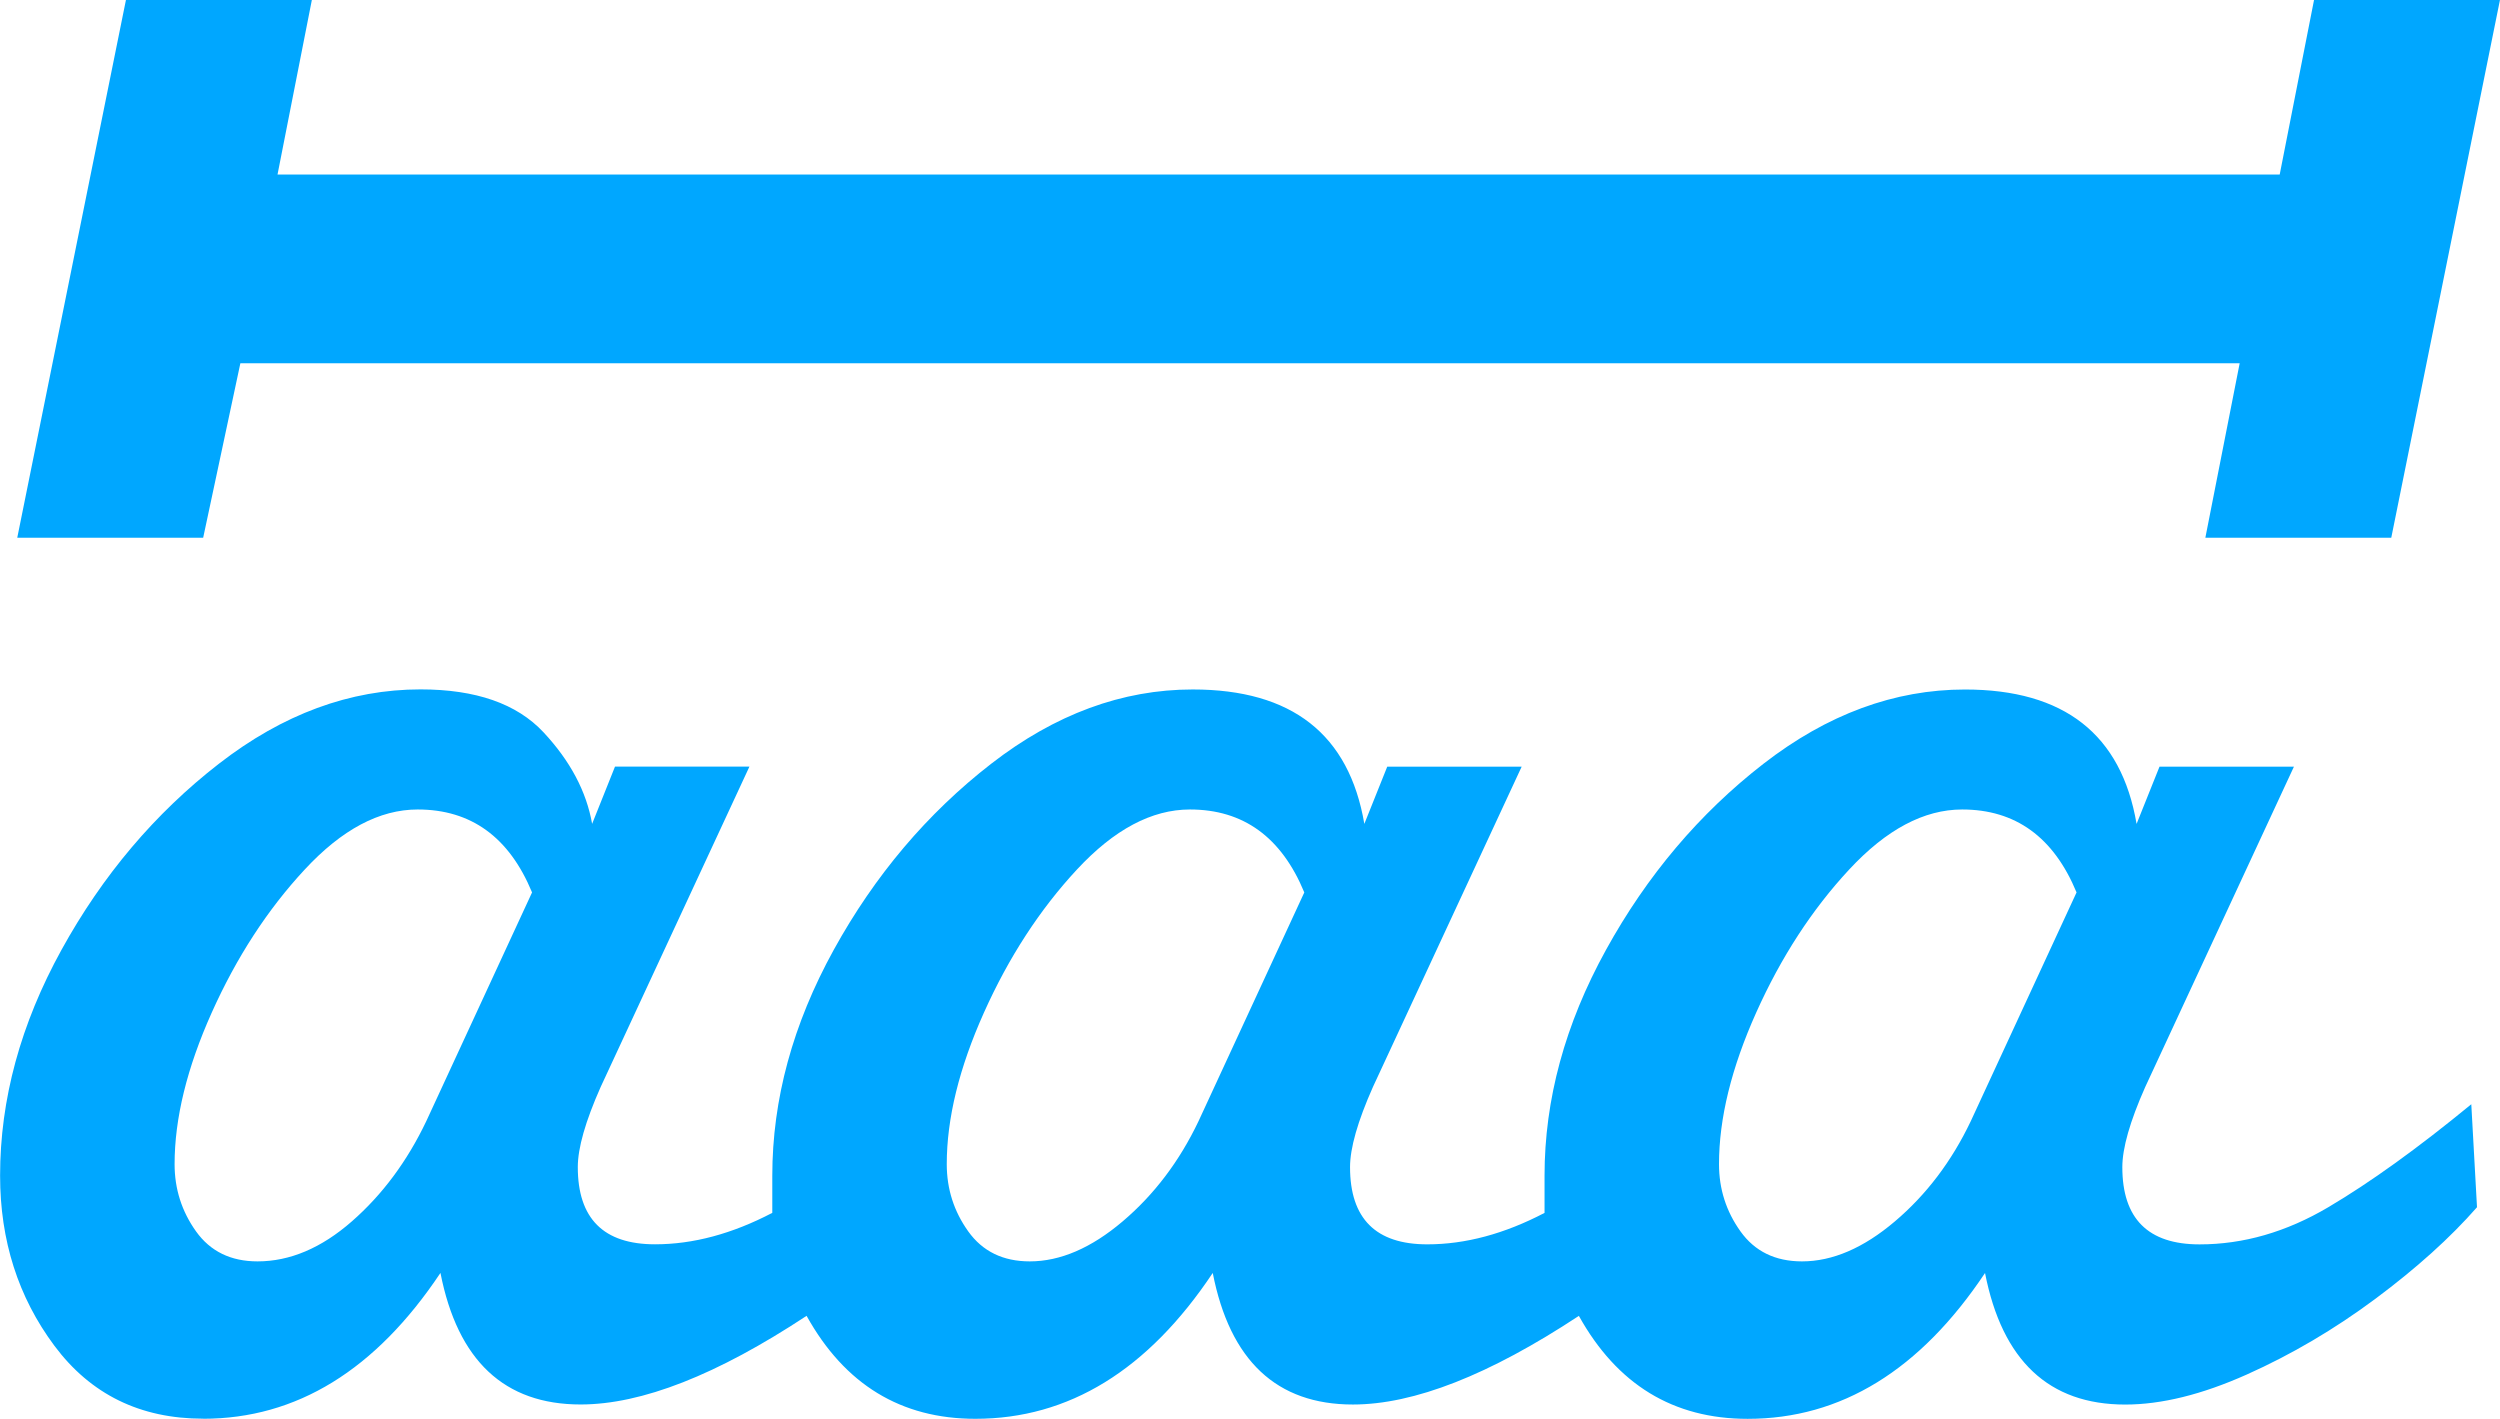
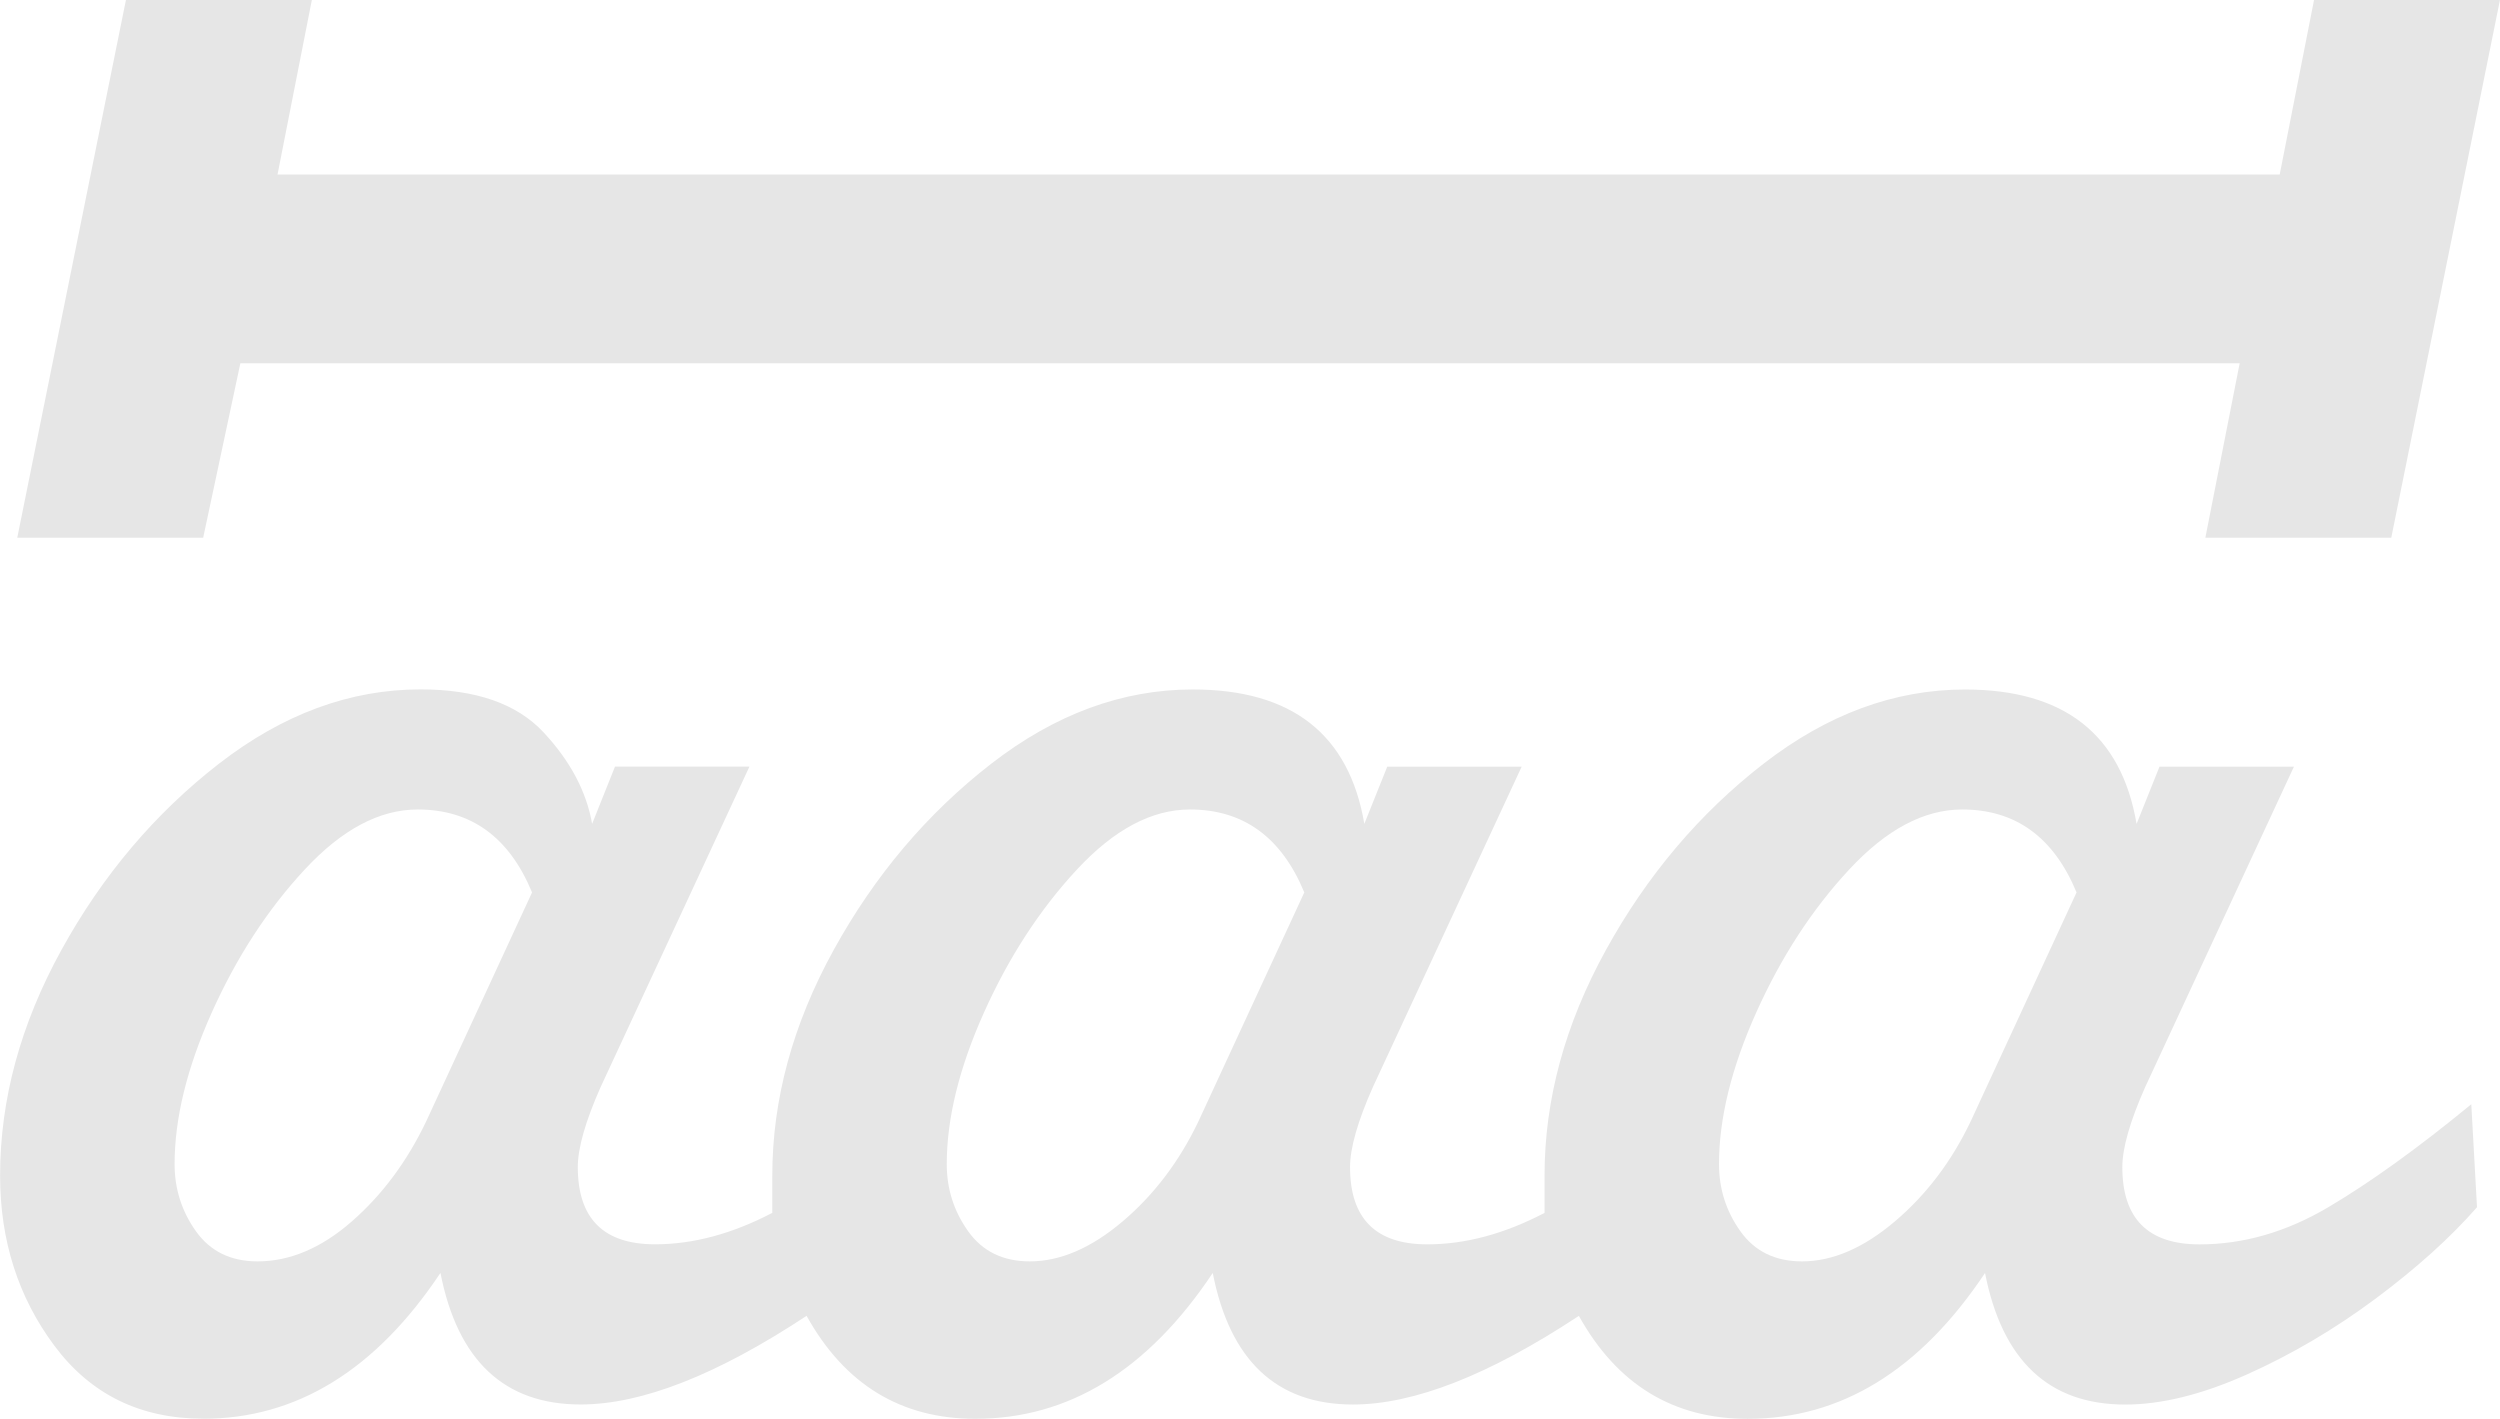
<svg xmlns="http://www.w3.org/2000/svg" clip-rule="evenodd" fill-rule="evenodd" height="7.237mm" image-rendering="optimizeQuality" shape-rendering="geometricPrecision" text-rendering="geometricPrecision" viewBox="0 0 626.31 355.44" width="12.753mm">
-   <path d="m4.3 134.73 27.23-134.73h46.58l-8.6 43.72h501.63l8.6-43.72h46.58l-27.23 134.73h-46.58l8.6-43.72h-500.91l-9.32 43.72h-46.58zm46.58 220.71c-15.77 0-28.19-6.09-37.27-18.27s-13.61-26.39-13.61-42.63c0-19.11 5.14-37.98 15.41-56.61s23.41-34.16 39.41-46.58c16.01-12.42 32.85-18.63 50.52-18.63 13.85 0 24.12 3.58 30.81 10.75s10.75 14.81 12.18 22.94l5.73-14.34h33.68l-37.27 80.26c-3.82 8.6-5.73 15.29-5.73 20.07 0 12.9 6.45 19.35 19.35 19.35 9.55 0 19.35-2.63 29.38-7.88v-9.31c0-19.11 5.14-37.98 15.41-56.61s23.41-34.16 39.41-46.58c16.01-12.42 32.85-18.63 50.52-18.63 24.84 0 39.17 11.23 42.99 33.68l5.74-14.34h33.68l-37.27 80.26c-3.82 8.6-5.73 15.29-5.73 20.07 0 12.9 6.45 19.35 19.35 19.35 9.56 0 19.35-2.63 29.38-7.88v-9.31c0-19.11 5.13-37.98 15.41-56.61 10.27-18.63 23.41-34.16 39.41-46.58 16.01-12.42 32.85-18.63 50.52-18.63 24.84 0 39.17 11.23 42.99 33.68l5.74-14.34h33.68l-37.26 80.26c-3.82 8.6-5.73 15.29-5.73 20.07 0 12.9 6.45 19.35 19.35 19.35 10.99 0 21.74-3.1 32.25-9.31s22.45-14.81 35.83-25.8l1.43 25.8c-6.69 7.64-15.17 15.28-25.44 22.93-10.27 7.64-21.02 13.97-32.25 18.99s-21.38 7.52-30.45 7.52c-19.11 0-30.81-10.99-35.12-32.96-16.24 24.36-36.07 36.54-59.48 36.54-18.63 0-32.72-8.6-42.28-25.8-22.45 14.81-41.32 22.21-56.61 22.21-19.11 0-30.81-10.99-35.12-32.96-16.24 24.36-36.07 36.54-59.48 36.54-18.63 0-32.73-8.6-42.28-25.8-22.45 14.81-41.32 22.21-56.61 22.21-19.11 0-30.81-10.99-35.12-32.96-16.24 24.36-36.07 36.54-59.48 36.54zm13.61-39.41c8.12 0 16.01-3.34 23.65-10.03s13.85-15.05 18.63-25.08l26.51-57.33c-5.73-13.85-15.28-20.78-28.66-20.78-9.56 0-18.99 5.01-28.3 15.05-9.32 10.03-17.08 21.98-23.29 35.83s-9.31 26.51-9.31 37.98c0 6.21 1.79 11.82 5.37 16.84 3.58 5.01 8.72 7.52 15.41 7.52zm193.48 0c7.64 0 15.41-3.34 23.29-10.03s14.21-15.05 18.99-25.08l26.51-57.33c-5.73-13.85-15.28-20.78-28.66-20.78-9.56 0-18.99 5.01-28.31 15.05-9.31 10.03-17.08 21.98-23.29 35.83s-9.32 26.51-9.32 37.98c0 6.21 1.79 11.82 5.38 16.84 3.58 5.01 8.72 7.52 15.41 7.52zm193.48 0c7.64 0 15.41-3.34 23.29-10.03s14.21-15.05 18.99-25.08l26.51-57.33c-5.73-13.85-15.29-20.78-28.66-20.78-9.56 0-18.99 5.01-28.31 15.05-9.32 10.03-17.08 21.98-23.29 35.83s-9.32 26.51-9.32 37.98c0 6.21 1.79 11.82 5.38 16.84 3.58 5.01 8.72 7.52 15.41 7.52z" fill="#00a7ff" fill-rule="nonzero" />
+   <path d="m4.3 134.73 27.23-134.73h46.58l-8.6 43.72h501.63l8.6-43.72h46.58l-27.23 134.73h-46.58l8.6-43.72h-500.91l-9.32 43.72h-46.58zm46.58 220.71c-15.77 0-28.19-6.09-37.27-18.27s-13.61-26.39-13.61-42.63c0-19.11 5.14-37.98 15.41-56.61s23.41-34.16 39.41-46.58c16.01-12.42 32.85-18.63 50.52-18.63 13.85 0 24.12 3.58 30.81 10.75s10.75 14.81 12.18 22.94l5.73-14.34h33.68l-37.27 80.26c-3.82 8.6-5.73 15.29-5.73 20.07 0 12.9 6.45 19.35 19.35 19.35 9.55 0 19.35-2.63 29.38-7.88v-9.31c0-19.11 5.14-37.98 15.41-56.61s23.41-34.16 39.41-46.58c16.01-12.42 32.85-18.63 50.52-18.63 24.84 0 39.17 11.23 42.99 33.68l5.74-14.34h33.68l-37.27 80.26c-3.82 8.6-5.73 15.29-5.73 20.07 0 12.9 6.45 19.35 19.35 19.35 9.56 0 19.35-2.63 29.38-7.88v-9.31c0-19.11 5.13-37.98 15.41-56.61 10.27-18.63 23.41-34.16 39.41-46.58 16.01-12.42 32.85-18.63 50.52-18.63 24.84 0 39.17 11.23 42.99 33.68l5.74-14.34h33.68l-37.26 80.26c-3.82 8.6-5.73 15.29-5.73 20.07 0 12.9 6.45 19.35 19.35 19.35 10.99 0 21.74-3.1 32.25-9.31s22.45-14.81 35.83-25.8l1.43 25.8c-6.69 7.64-15.17 15.28-25.44 22.93-10.27 7.64-21.02 13.97-32.25 18.99s-21.38 7.52-30.45 7.52c-19.11 0-30.81-10.99-35.12-32.96-16.24 24.36-36.07 36.54-59.48 36.54-18.63 0-32.72-8.6-42.28-25.8-22.45 14.81-41.32 22.21-56.61 22.21-19.11 0-30.81-10.99-35.12-32.96-16.24 24.36-36.07 36.54-59.48 36.54-18.63 0-32.73-8.6-42.28-25.8-22.45 14.81-41.32 22.21-56.61 22.21-19.11 0-30.81-10.99-35.12-32.96-16.24 24.36-36.07 36.54-59.48 36.54zm13.61-39.41c8.12 0 16.01-3.34 23.65-10.03s13.85-15.05 18.63-25.08l26.51-57.33c-5.73-13.85-15.28-20.78-28.66-20.78-9.56 0-18.99 5.01-28.3 15.05-9.32 10.03-17.08 21.98-23.29 35.83s-9.31 26.51-9.31 37.98c0 6.21 1.79 11.82 5.37 16.84 3.58 5.01 8.72 7.52 15.41 7.52zm193.48 0c7.64 0 15.41-3.34 23.29-10.03s14.21-15.05 18.99-25.08l26.51-57.33c-5.73-13.85-15.28-20.78-28.66-20.78-9.56 0-18.99 5.01-28.31 15.05-9.31 10.03-17.08 21.98-23.29 35.83s-9.32 26.51-9.32 37.98c0 6.21 1.79 11.82 5.38 16.84 3.58 5.01 8.72 7.52 15.41 7.52zm193.48 0c7.64 0 15.41-3.34 23.29-10.03s14.21-15.05 18.99-25.08l26.51-57.33c-5.73-13.85-15.29-20.78-28.66-20.78-9.56 0-18.99 5.01-28.31 15.05-9.32 10.03-17.08 21.98-23.29 35.83s-9.32 26.51-9.32 37.98c0 6.21 1.79 11.82 5.38 16.84 3.58 5.01 8.72 7.52 15.41 7.52z" fill="#e6e6e6" fill-rule="nonzero" />
</svg>
